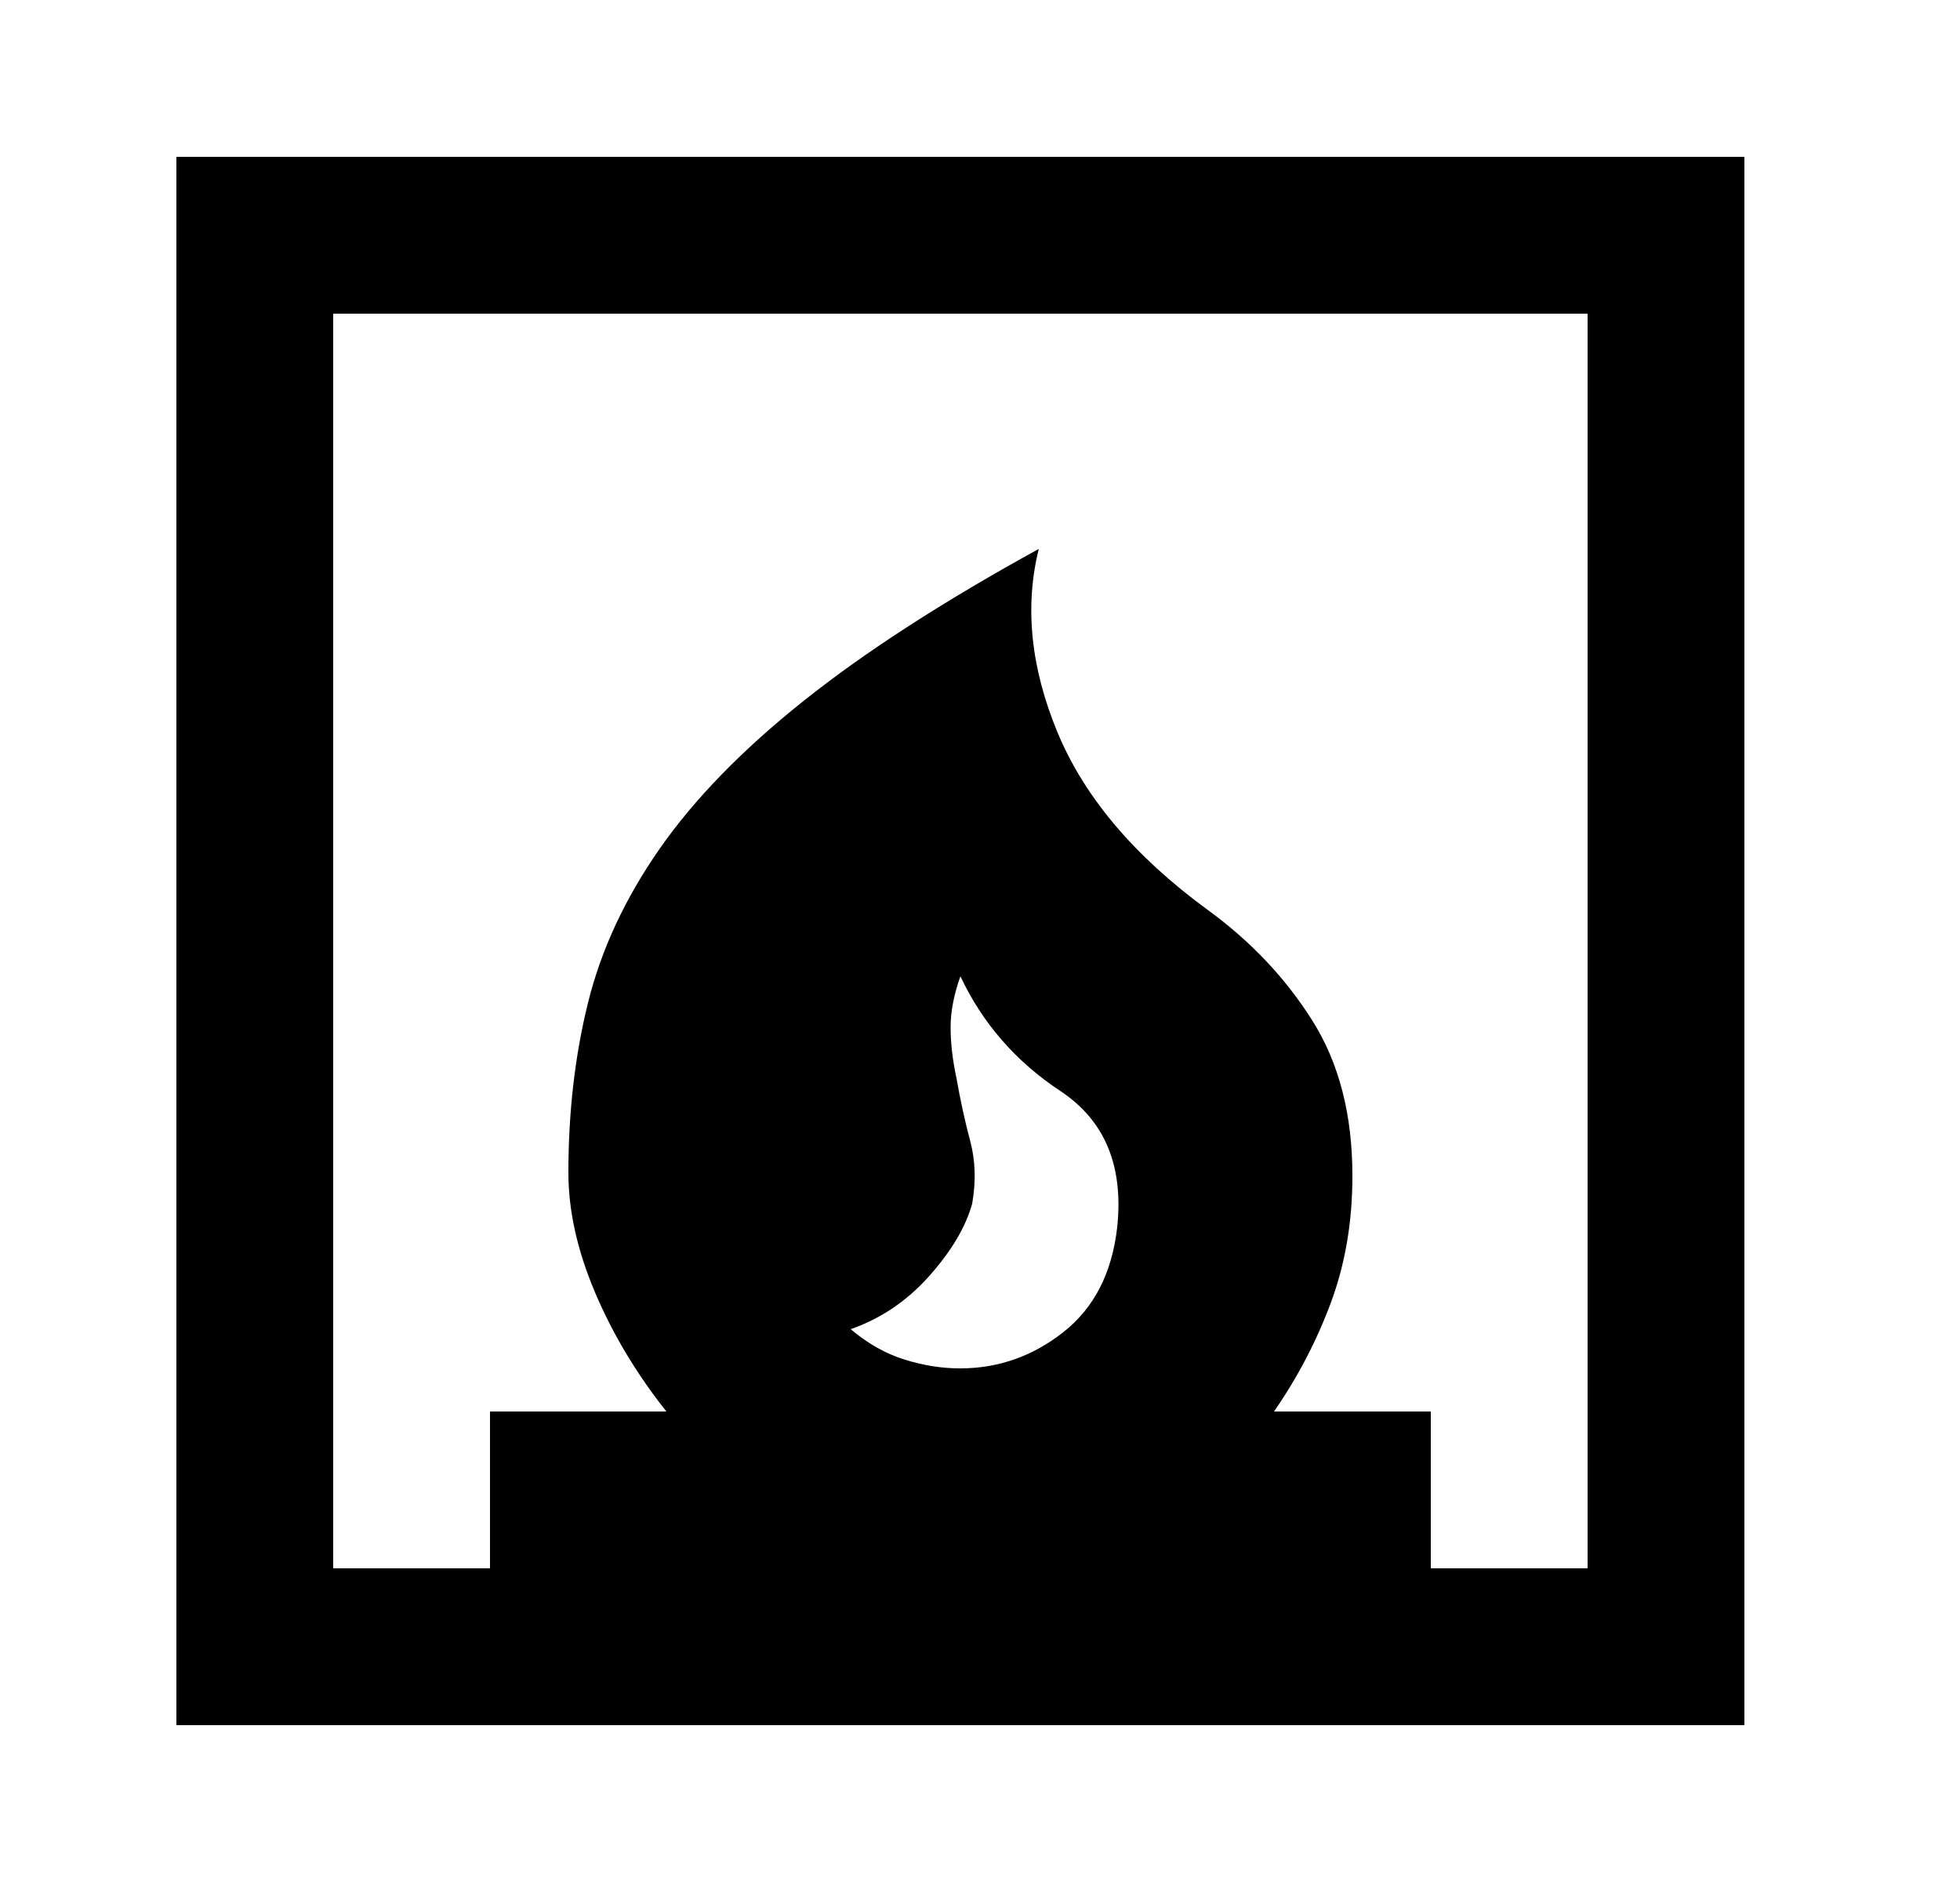
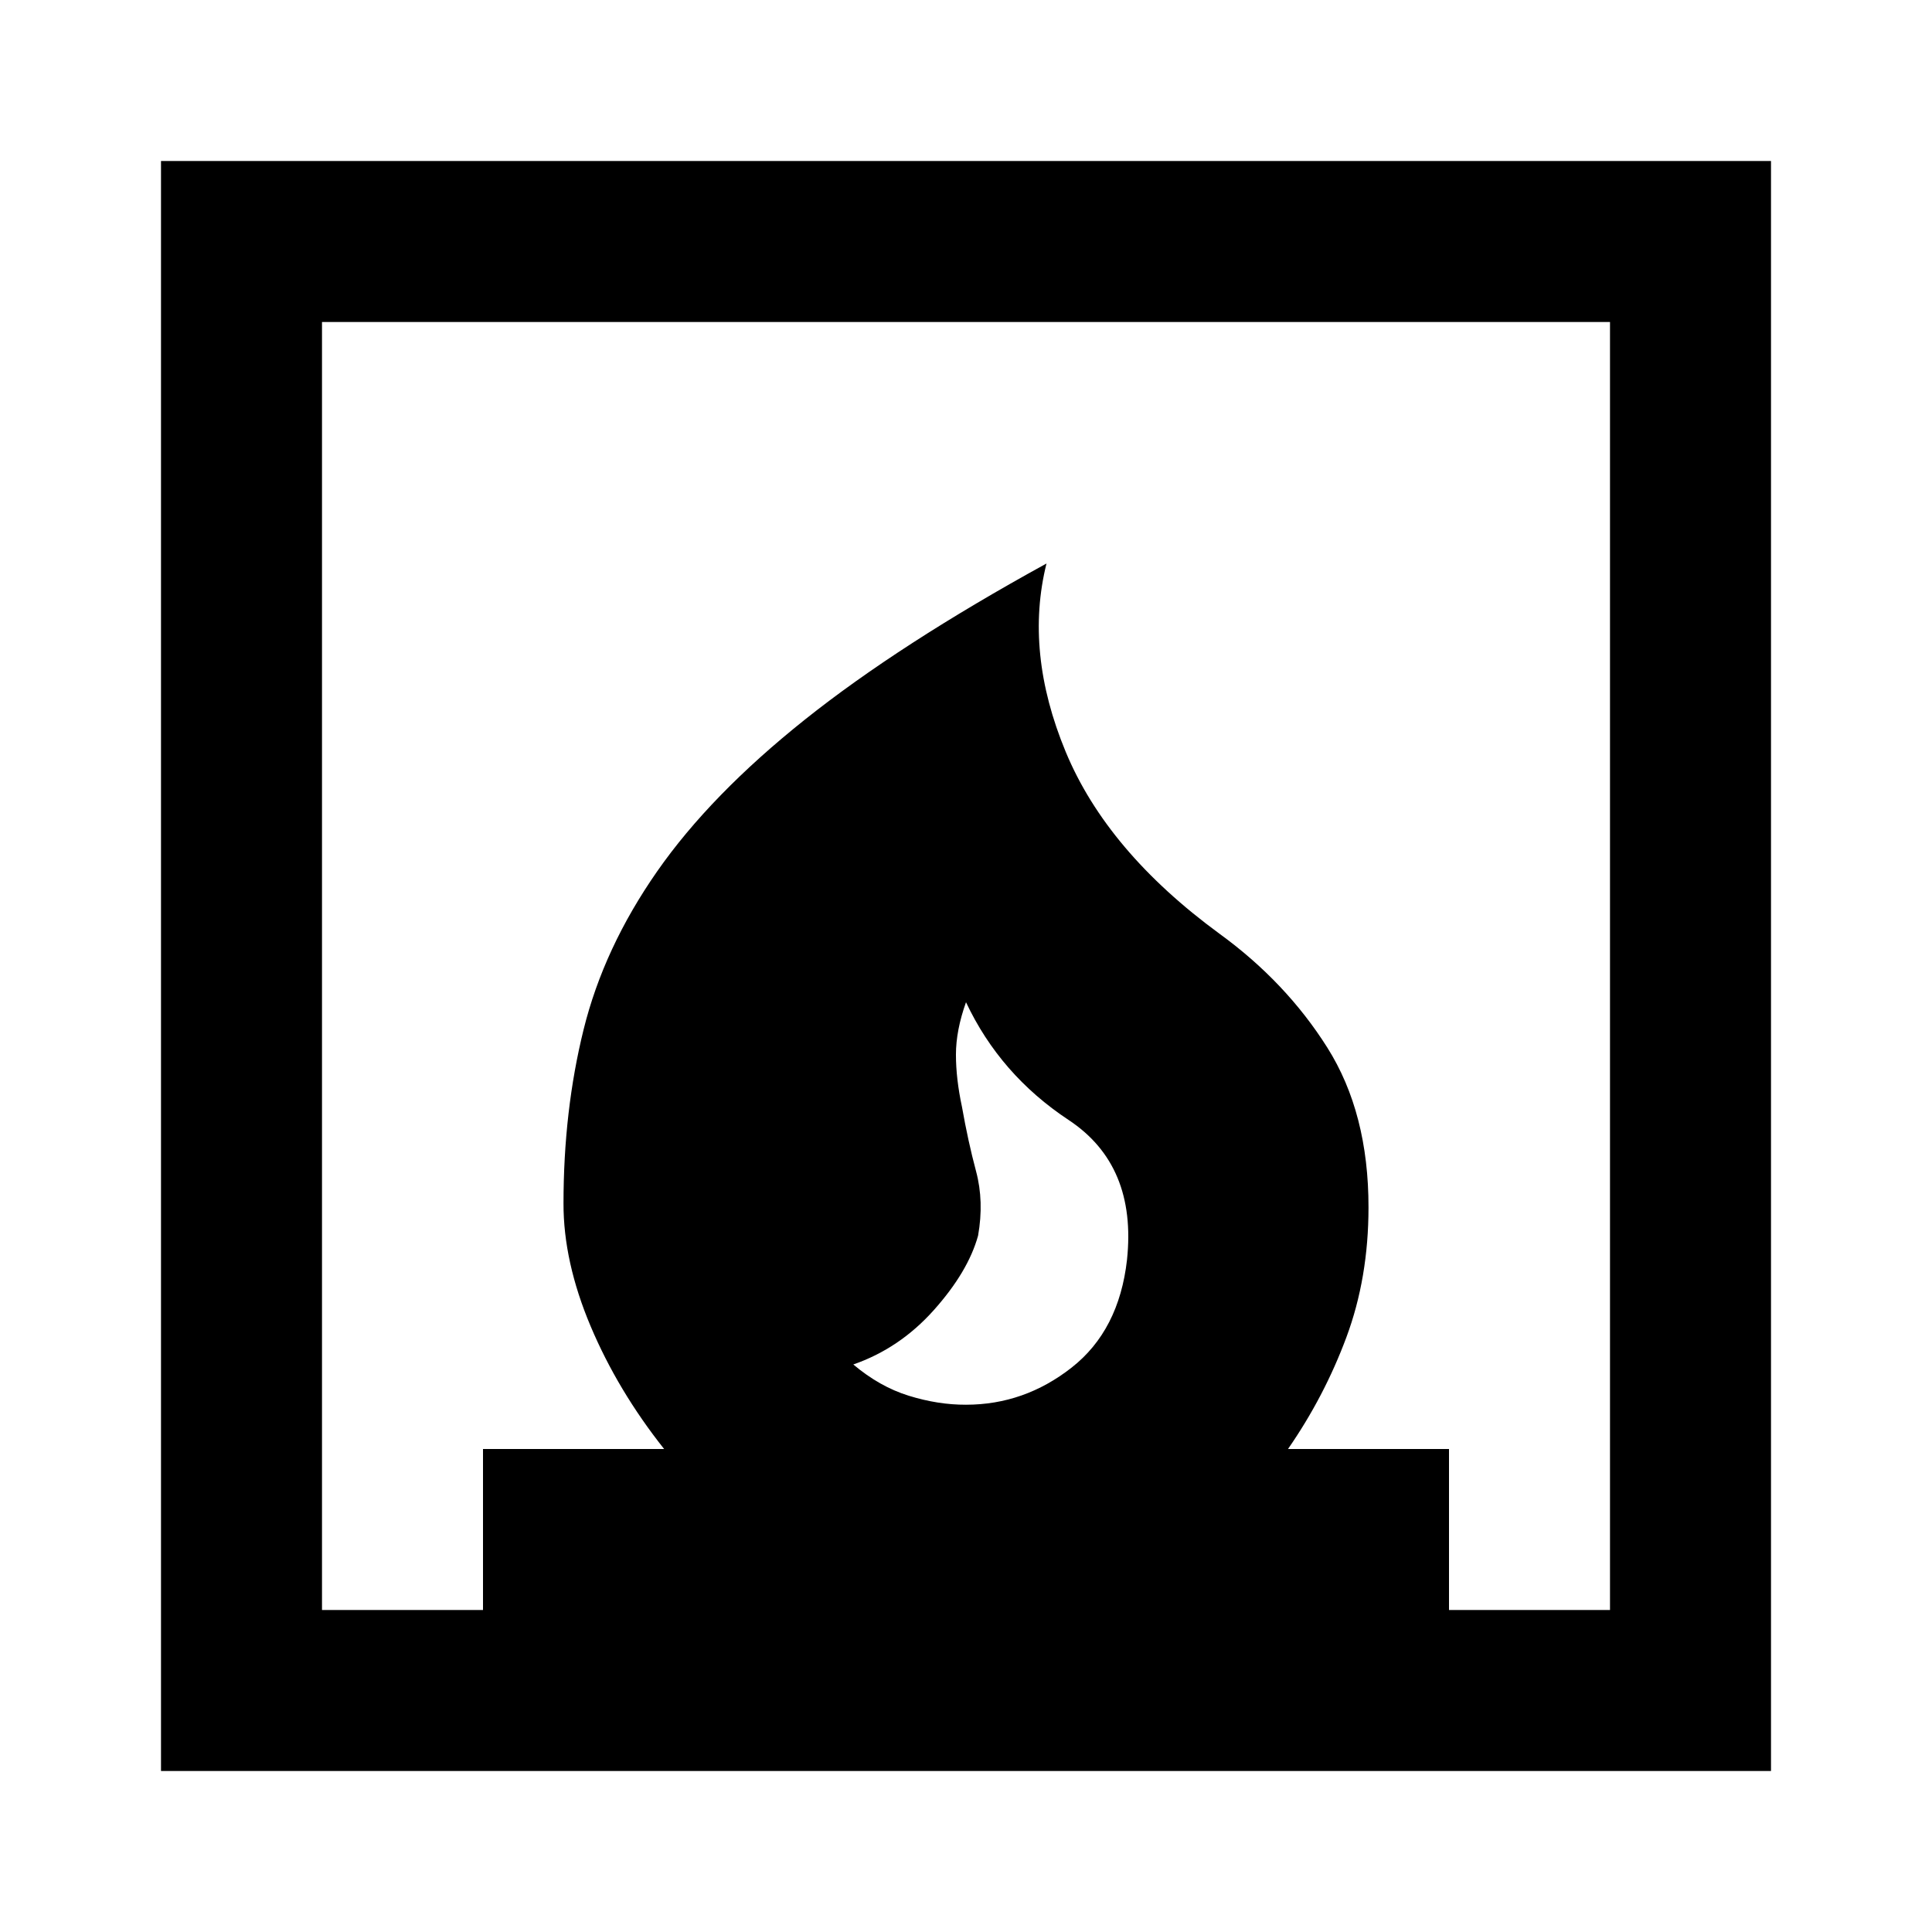
- <svg xmlns="http://www.w3.org/2000/svg" viewBox="0 0 25 24">
-   <path d="M10.85 16.95C11.067 17.133 11.296 17.263 11.538 17.338C11.78 17.413 12.017 17.451 12.25 17.45C12.733 17.45 13.171 17.296 13.563 16.988C13.955 16.68 14.184 16.234 14.25 15.65C14.333 14.867 14.092 14.288 13.525 13.913C12.958 13.538 12.533 13.051 12.25 12.45C12.167 12.683 12.125 12.9 12.125 13.1C12.125 13.3 12.15 13.517 12.2 13.75C12.25 14.033 12.308 14.3 12.375 14.55C12.442 14.8 12.45 15.067 12.4 15.35C12.317 15.65 12.133 15.958 11.85 16.275C11.567 16.592 11.233 16.817 10.85 16.95ZM2.25 22V2H22.25V22H2.25ZM4.25 20H6.25V18H8.5C8.117 17.517 7.812 17.008 7.587 16.475C7.362 15.942 7.249 15.433 7.25 14.95C7.25 14.183 7.333 13.463 7.5 12.788C7.667 12.113 7.971 11.459 8.413 10.825C8.855 10.191 9.467 9.562 10.25 8.938C11.033 8.314 12.033 7.668 13.25 7C13.067 7.733 13.146 8.513 13.488 9.338C13.83 10.163 14.467 10.917 15.4 11.6C15.95 12 16.396 12.471 16.738 13.013C17.08 13.555 17.251 14.217 17.25 15C17.25 15.583 17.158 16.121 16.975 16.613C16.792 17.105 16.55 17.567 16.25 18H18.25V20H20.25V4H4.25V20Z" />
+ <svg xmlns="http://www.w3.org/2000/svg" viewBox="0 0 24 24">
+   <path d="M10.6 16.95C10.817 17.133 11.046 17.263 11.288 17.338C11.53 17.413 11.767 17.451 12 17.45C12.483 17.45 12.921 17.296 13.313 16.988C13.705 16.68 13.934 16.234 14 15.65C14.083 14.867 13.842 14.288 13.275 13.913C12.708 13.538 12.283 13.051 12 12.45C11.917 12.683 11.875 12.9 11.875 13.1C11.875 13.3 11.9 13.517 11.95 13.75C12 14.033 12.058 14.3 12.125 14.55C12.192 14.8 12.2 15.067 12.15 15.35C12.067 15.65 11.883 15.958 11.6 16.275C11.317 16.592 10.983 16.817 10.6 16.95ZM2 22V2H22V22H2ZM4 20H6V18H8.25C7.867 17.517 7.562 17.008 7.337 16.475C7.112 15.942 6.999 15.433 7 14.95C7 14.183 7.083 13.463 7.25 12.788C7.417 12.113 7.721 11.459 8.163 10.825C8.605 10.191 9.217 9.562 10 8.938C10.783 8.314 11.783 7.668 13 7C12.817 7.733 12.896 8.513 13.238 9.338C13.58 10.163 14.217 10.917 15.15 11.6C15.7 12 16.146 12.471 16.488 13.013C16.83 13.555 17.001 14.217 17 15C17 15.583 16.908 16.121 16.725 16.613C16.542 17.105 16.3 17.567 16 18H18V20H20V4H4V20Z" />
</svg>
